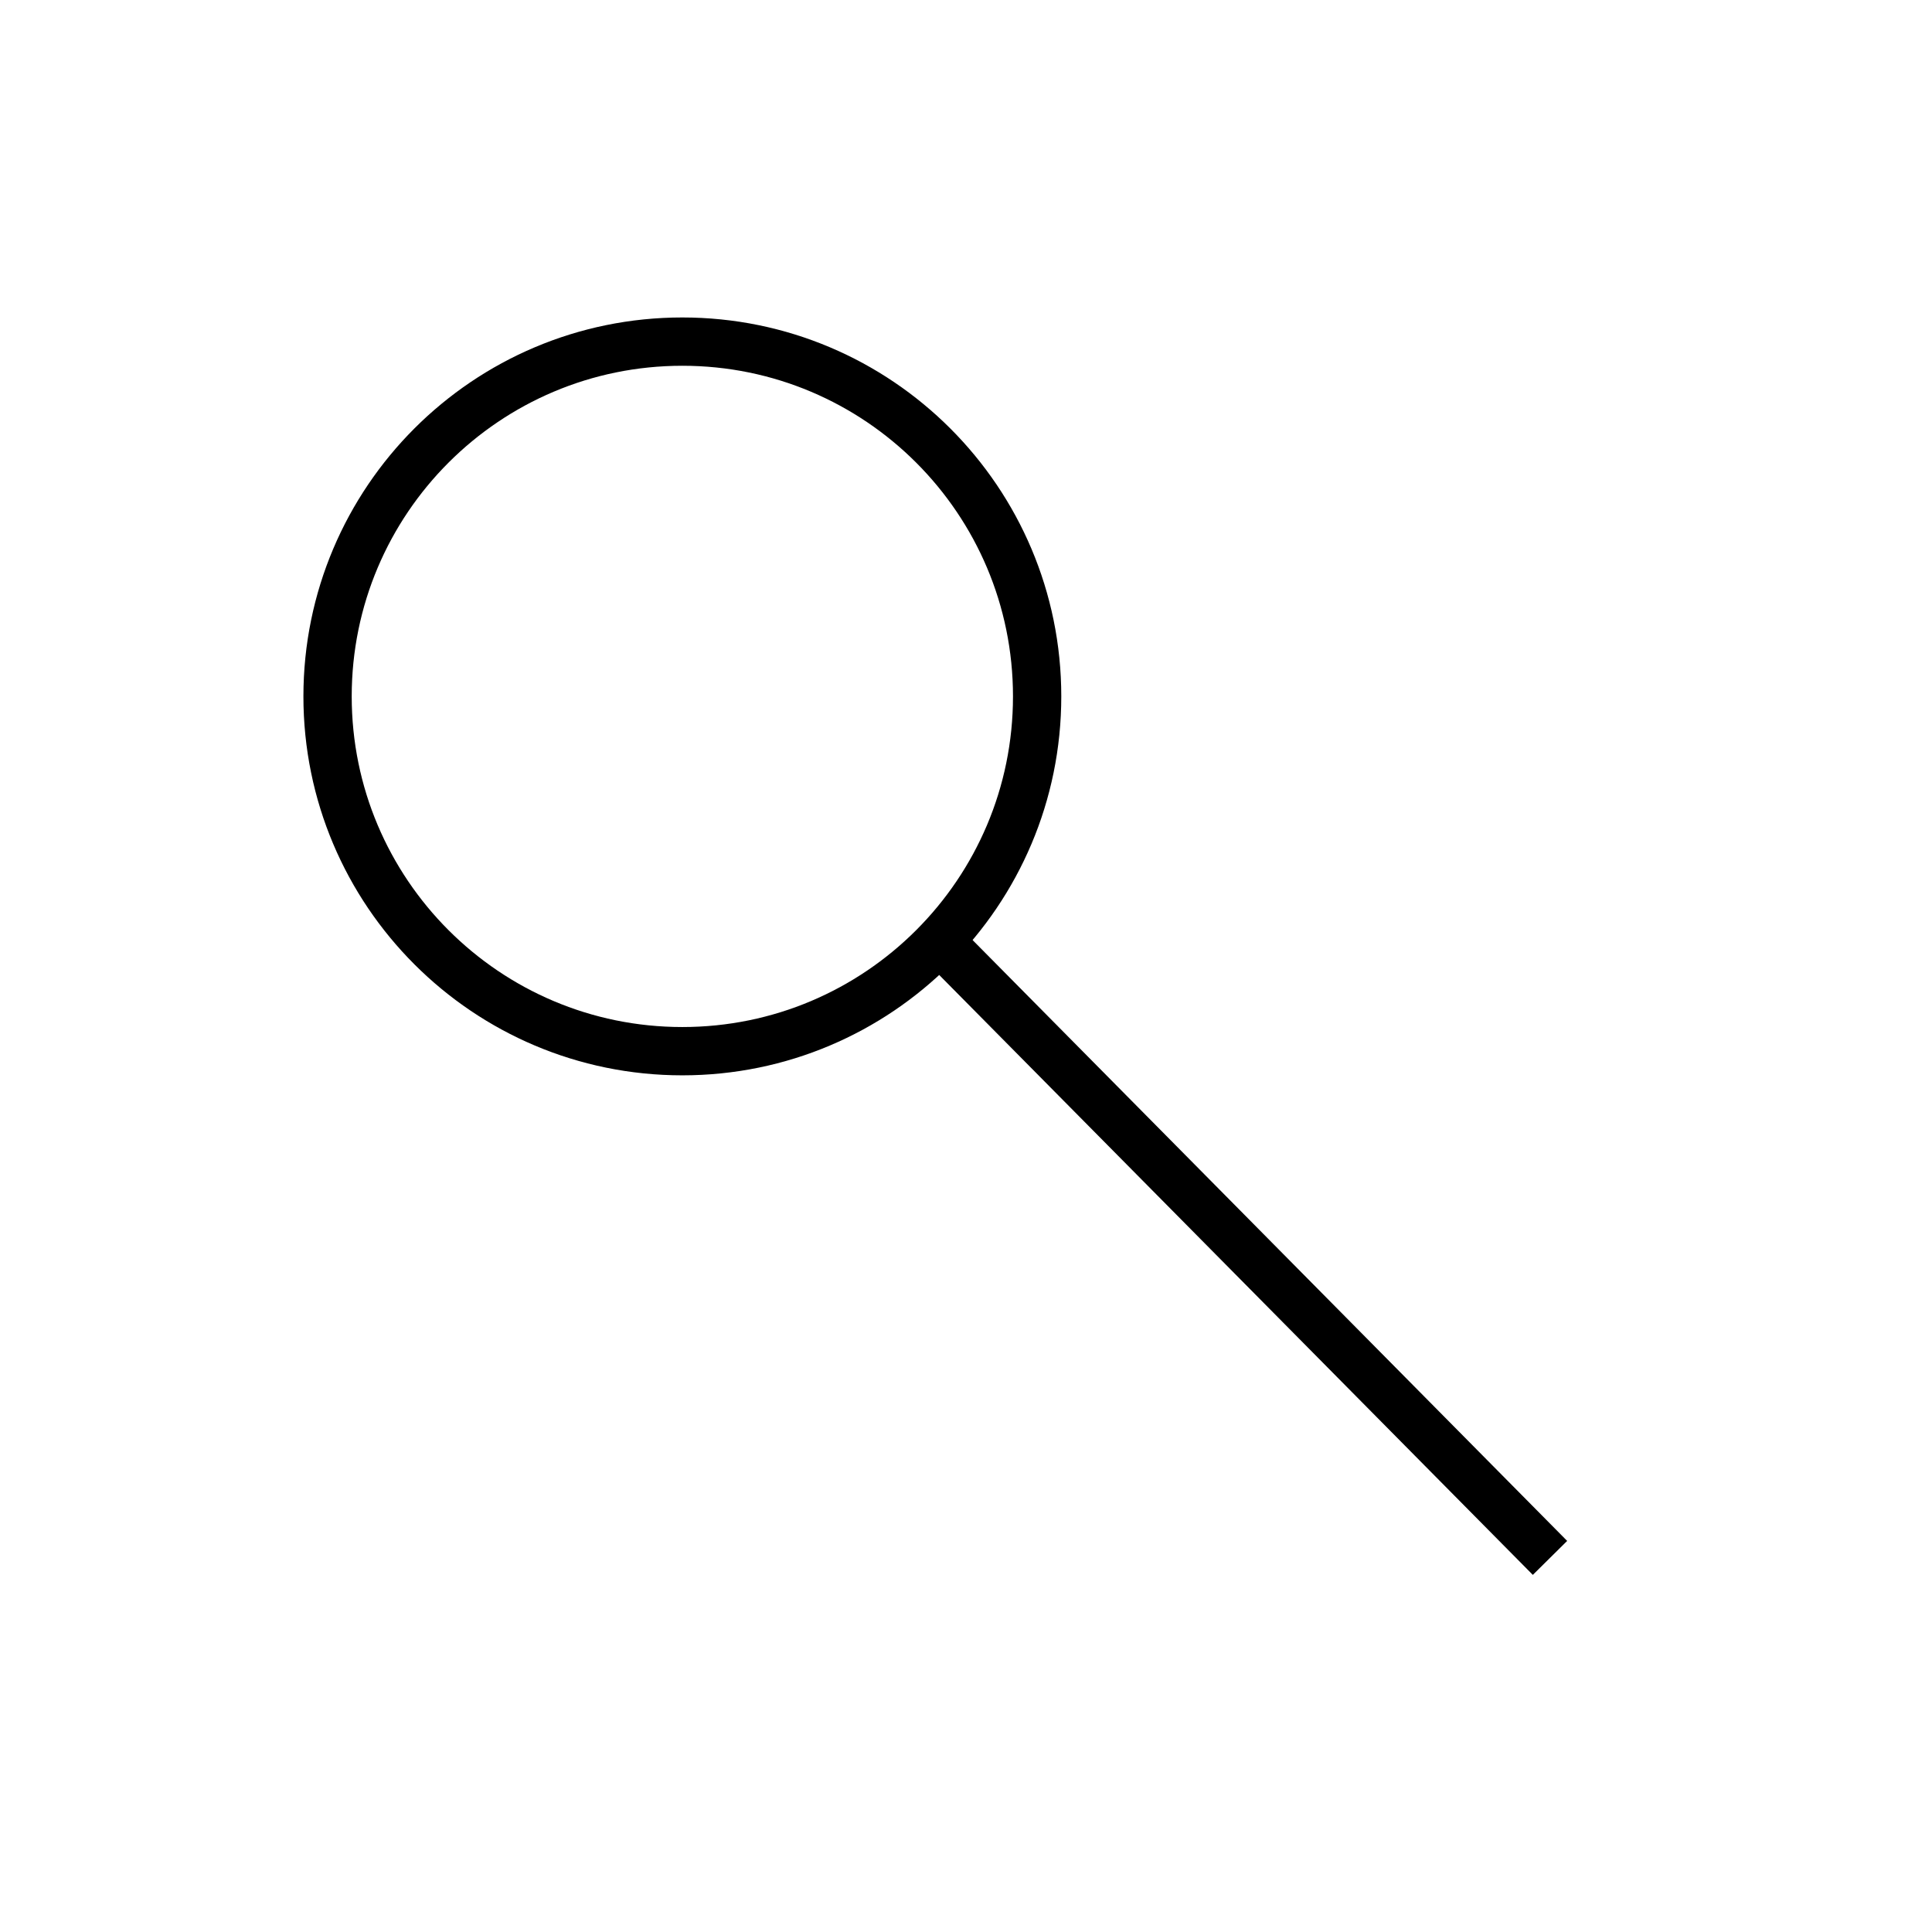
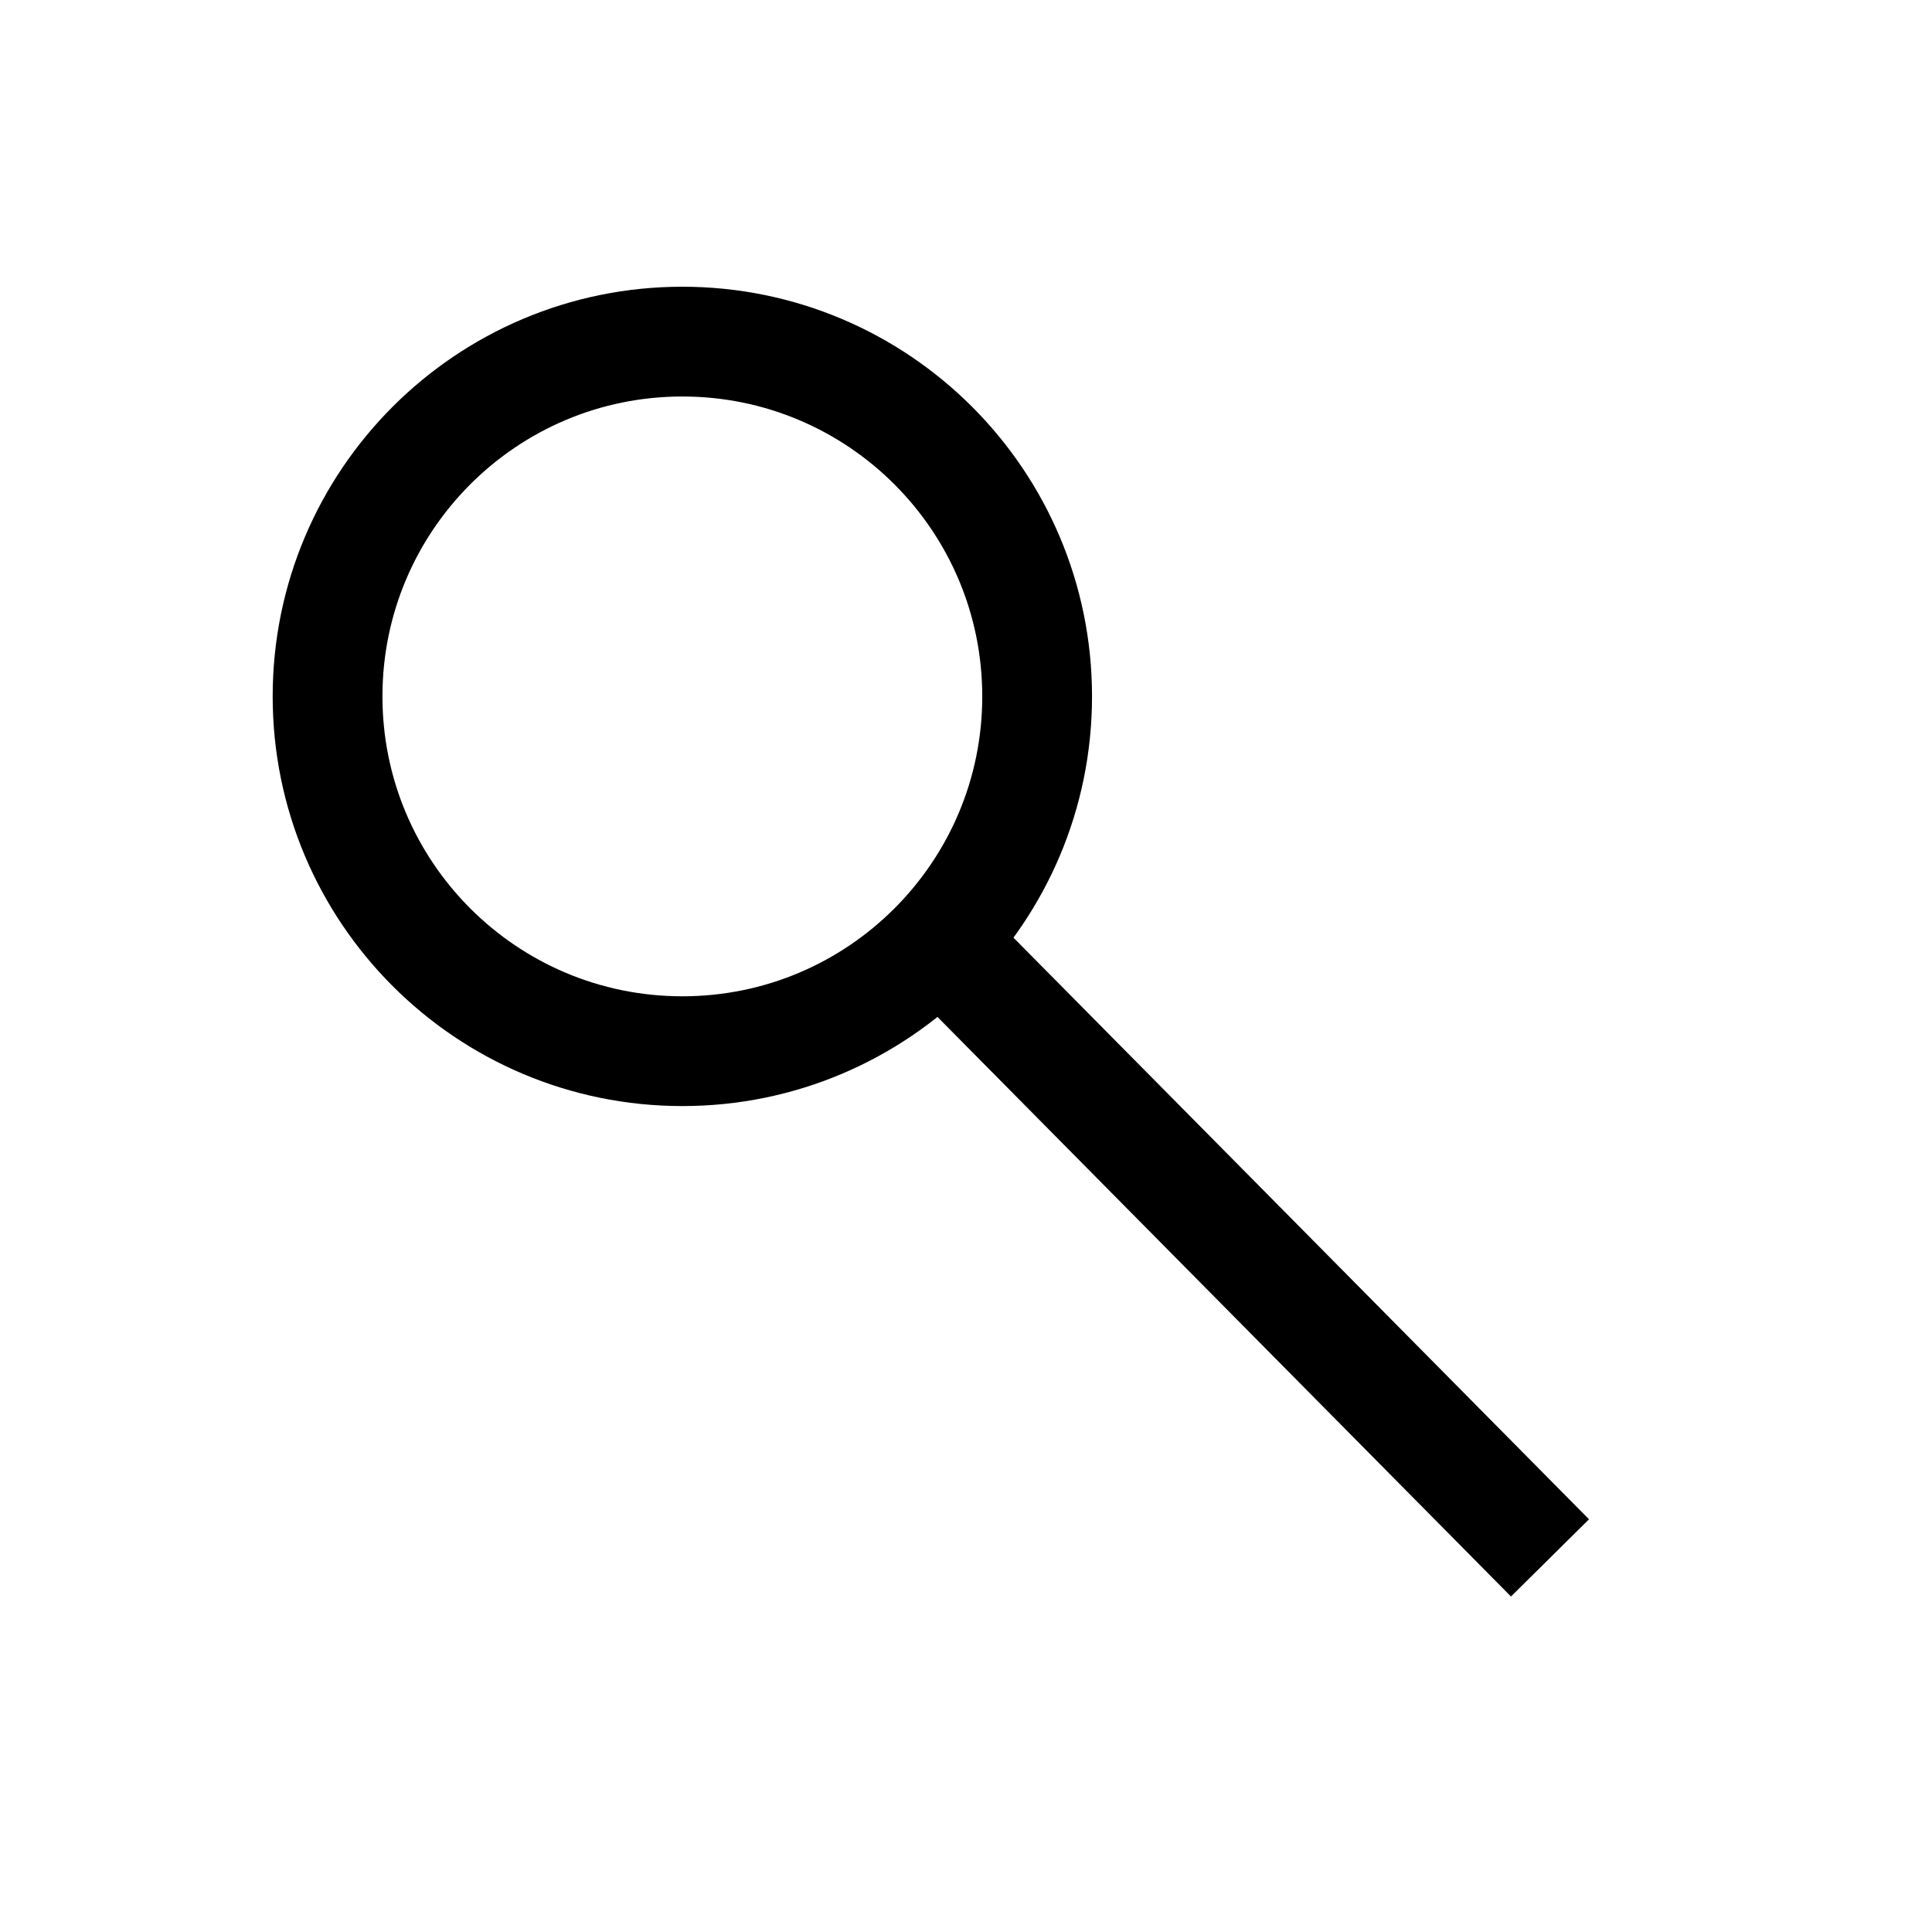
- <svg xmlns="http://www.w3.org/2000/svg" version="1.1" x="0px" y="0px" viewBox="0 0 2200 2200" style="enable-background:new 0 0 2200 2200;" xml:space="preserve">
+ <svg xmlns="http://www.w3.org/2000/svg" version="1.1" id="Layer_1" x="0px" y="0px" viewBox="0 0 2200 2200" style="enable-background:new 0 0 2200 2200;" xml:space="preserve">
  <style type="text/css">
- 	.st0{fill:none;stroke:#000000;stroke-width:55;stroke-miterlimit:10;}
+ 	.st0{fill:none;stroke:#000000;stroke-width:125;stroke-miterlimit:10;}
</style>
  <g id="Background">
</g>
  <g id="Layer_3">
    <circle class="st0" cx="777" cy="793" r="404" />
    <line class="st0" x1="1055" y1="1056.5" x2="1765" y2="1774" />
  </g>
</svg>
